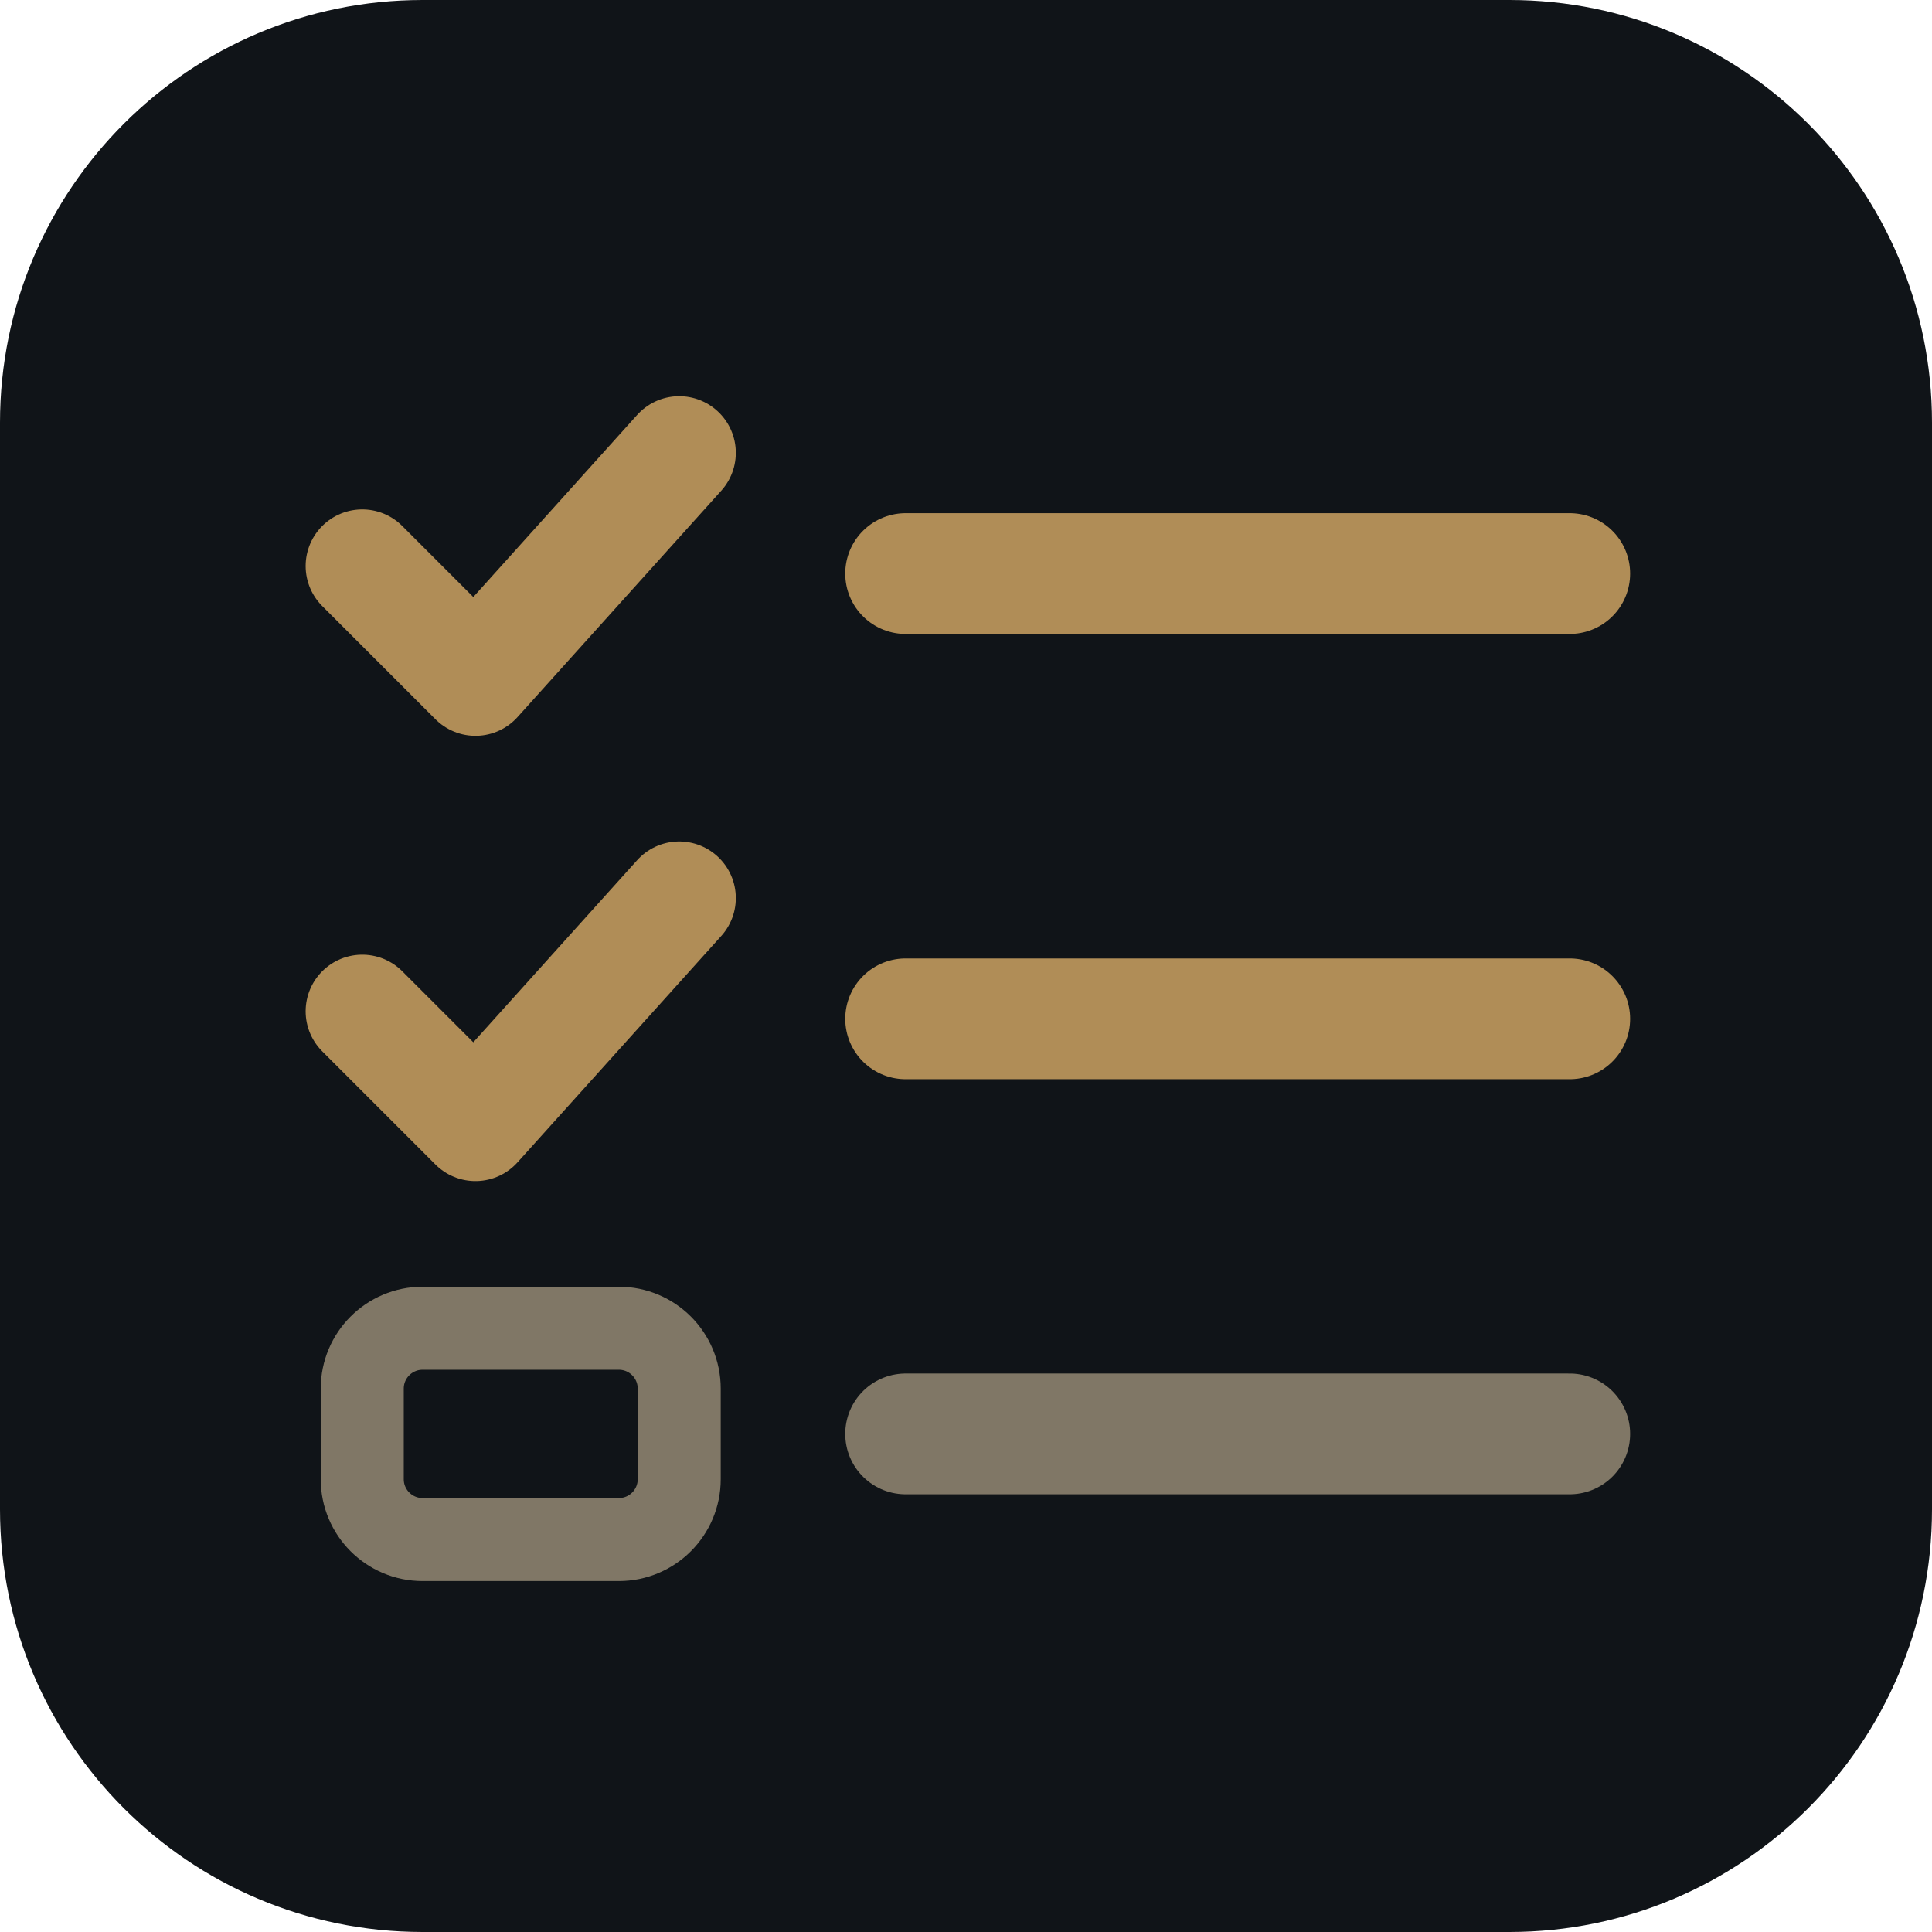
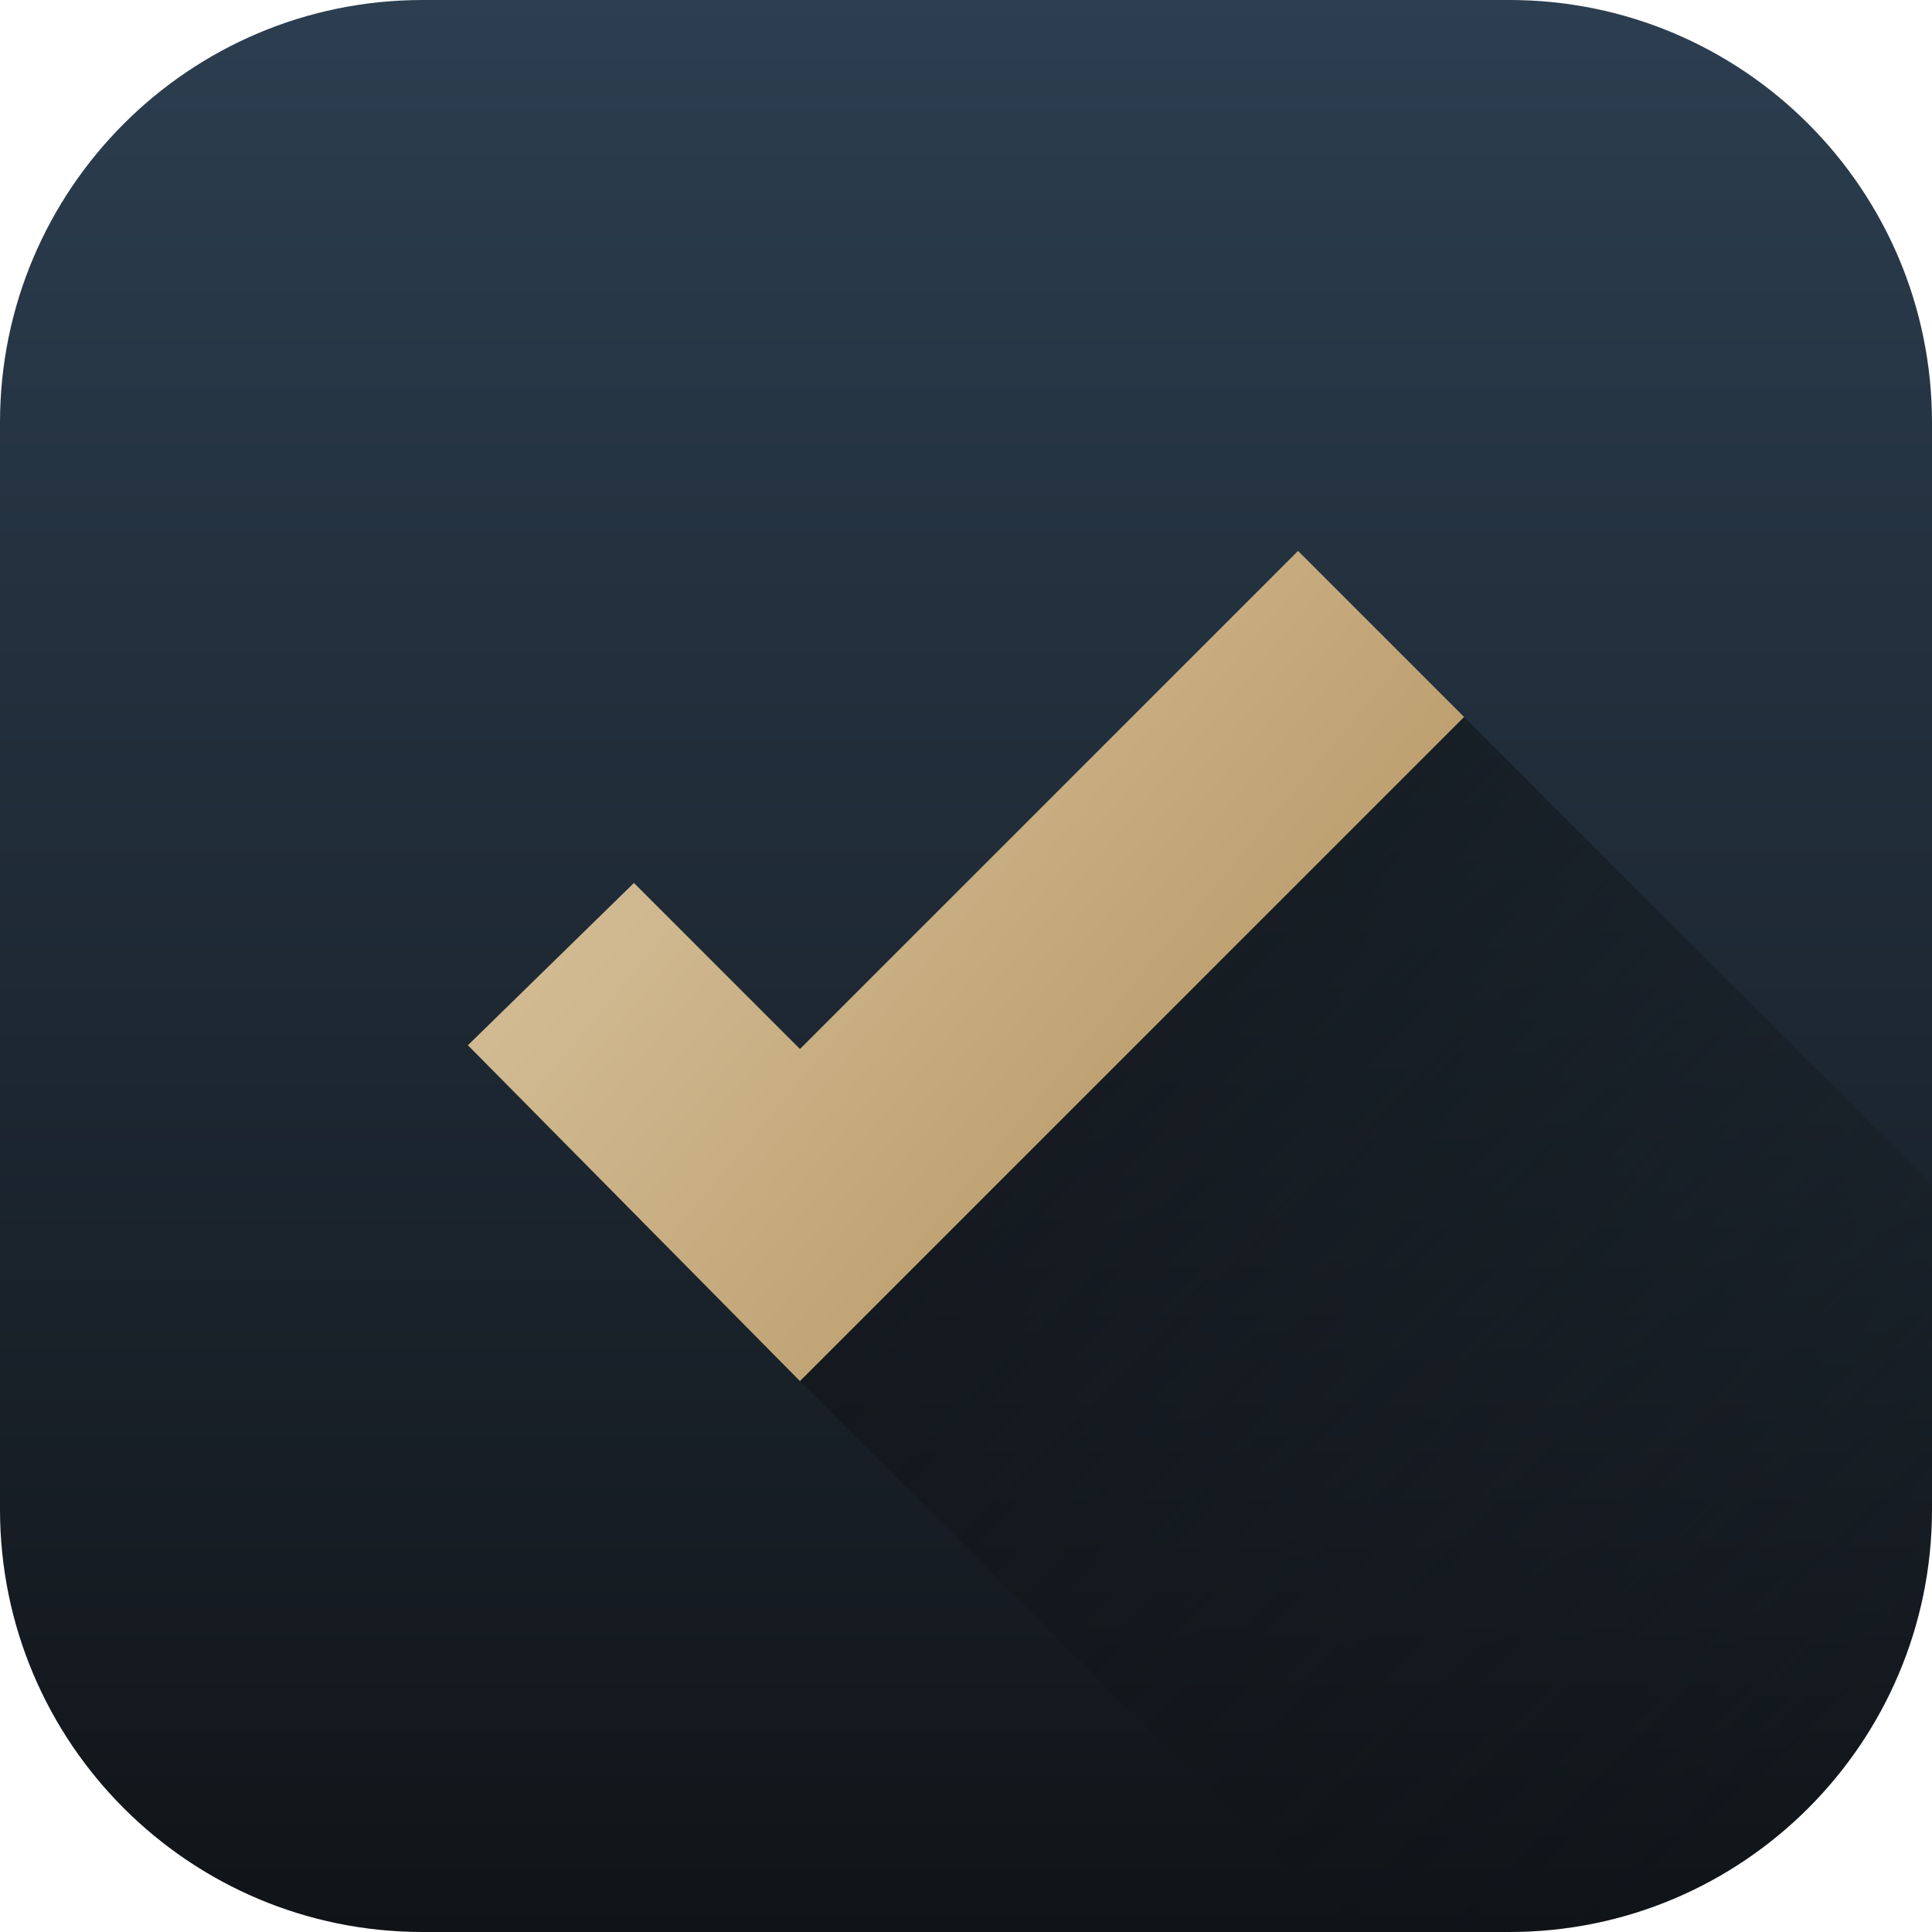
<svg xmlns="http://www.w3.org/2000/svg" width="512" height="512" viewBox="0 0 512 512">
-   <rect width="512" height="512" rx="112" fill="#101418" />
-   <g id="art" fill="none" stroke-linecap="round" stroke-linejoin="round">
-     <g stroke="#B08D57" stroke-width="30">
-       <path d="M96 150l30 30 54-60" />
-       <path d="M96 268l30 30 54-60" />
-     </g>
-     <rect x="96" y="352" width="84" height="56" rx="16" stroke="#DCC9A6" stroke-width="22" opacity=".55" />
-     <g stroke="#B08D57" stroke-width="32">
-       <path d="M240 152h176" />
-       <path d="M240 270h176" />
-     </g>
-     <path d="M240 380h176" stroke="#DCC9A6" stroke-width="32" opacity=".55" />
+   <defs>
+     <linearGradient id="bg" x1="0" y1="0" x2="0" y2="1">
+       <stop offset="0" stop-color="#2C3E50" />
+       <stop offset="1" stop-color="#101418" />
+     </linearGradient>
+     <linearGradient id="gold" x1="124" y1="146" x2="388" y2="366" gradientUnits="userSpaceOnUse">
+       <stop offset="0" stop-color="#DCC9A6" />
+       <stop offset="1" stop-color="#B08D57" />
+     </linearGradient>
+     <linearGradient id="shadow" x1="300" y1="278" x2="500" y2="478" gradientUnits="userSpaceOnUse">
+       <stop offset="0" stop-color="#101418" stop-opacity=".6" />
+       <stop offset="1" stop-color="#101418" stop-opacity="0" />
+     </linearGradient>
+     <clipPath id="tile">
+       <rect width="512" height="512" rx="112" />
+     </clipPath>
+   </defs>
+   <g clip-path="url(#tile)">
+     <rect width="512" height="512" fill="url(#bg)" />
+     <path d="M212 366 388 190 788 590 612 766Z" fill="url(#shadow)" />
+     <path d="M124 277 168 234 212 278 344 146 388 190 212 366Z" fill="url(#gold)" />
  </g>
</svg>
